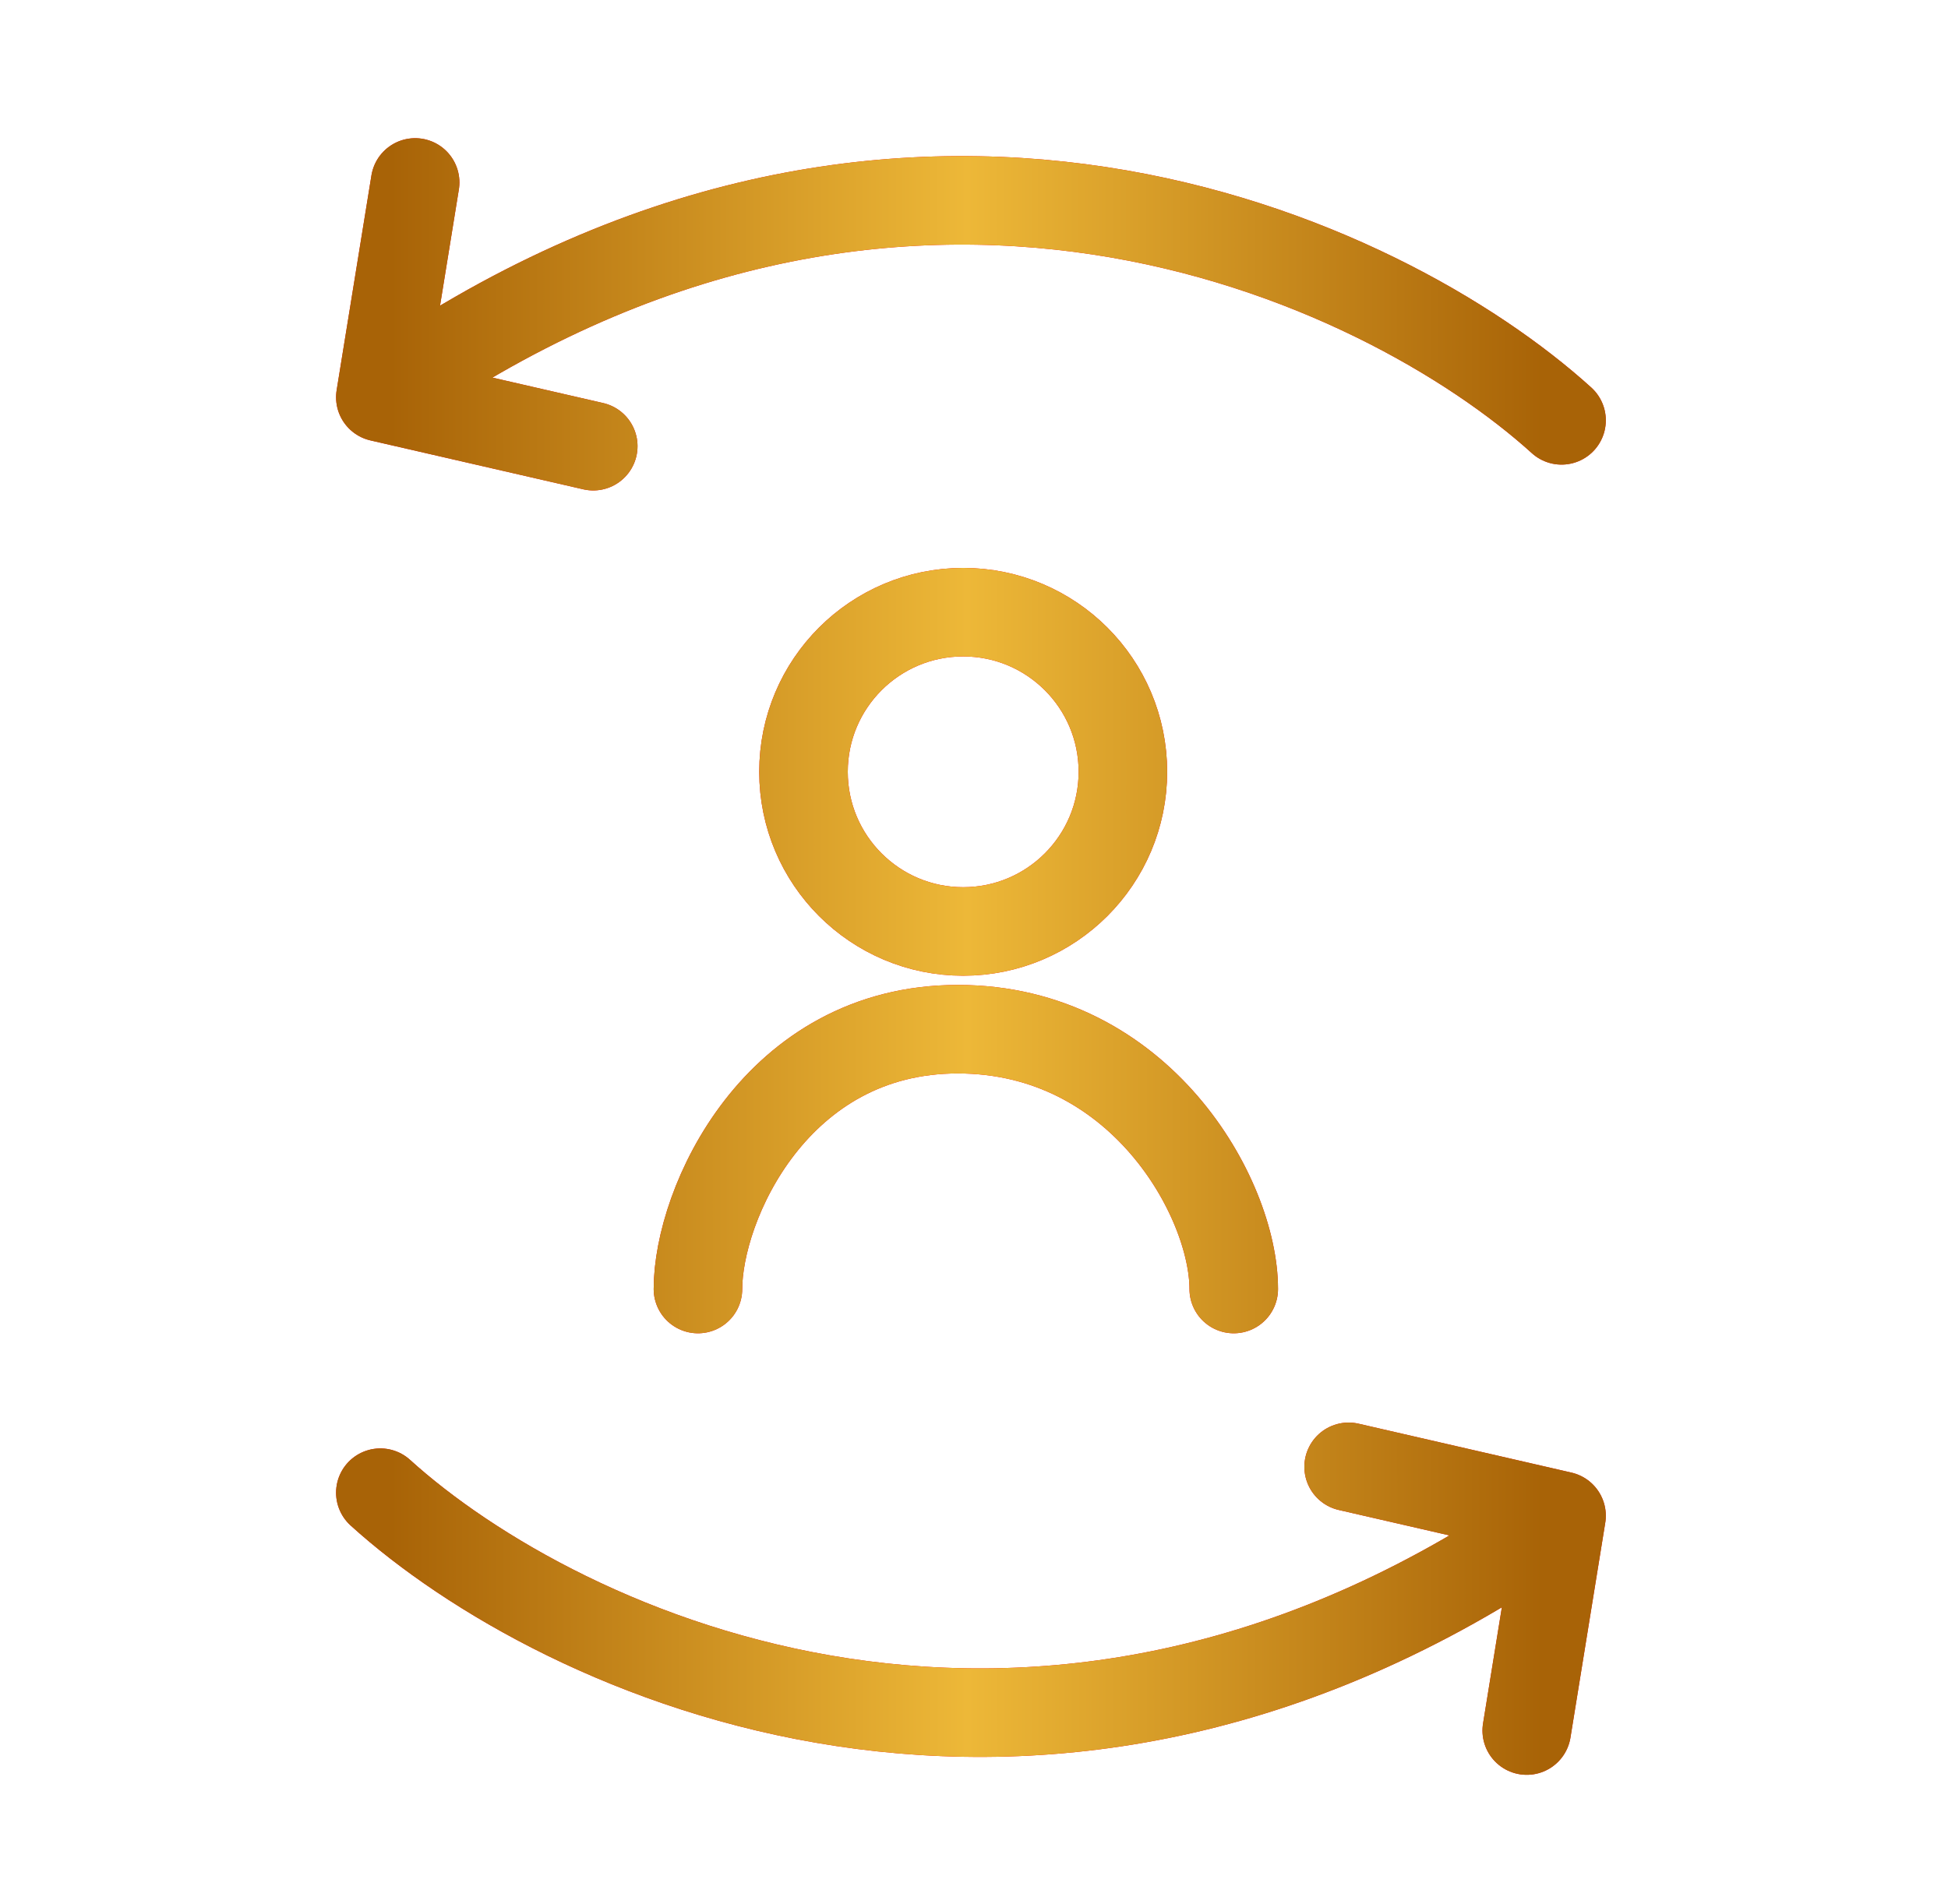
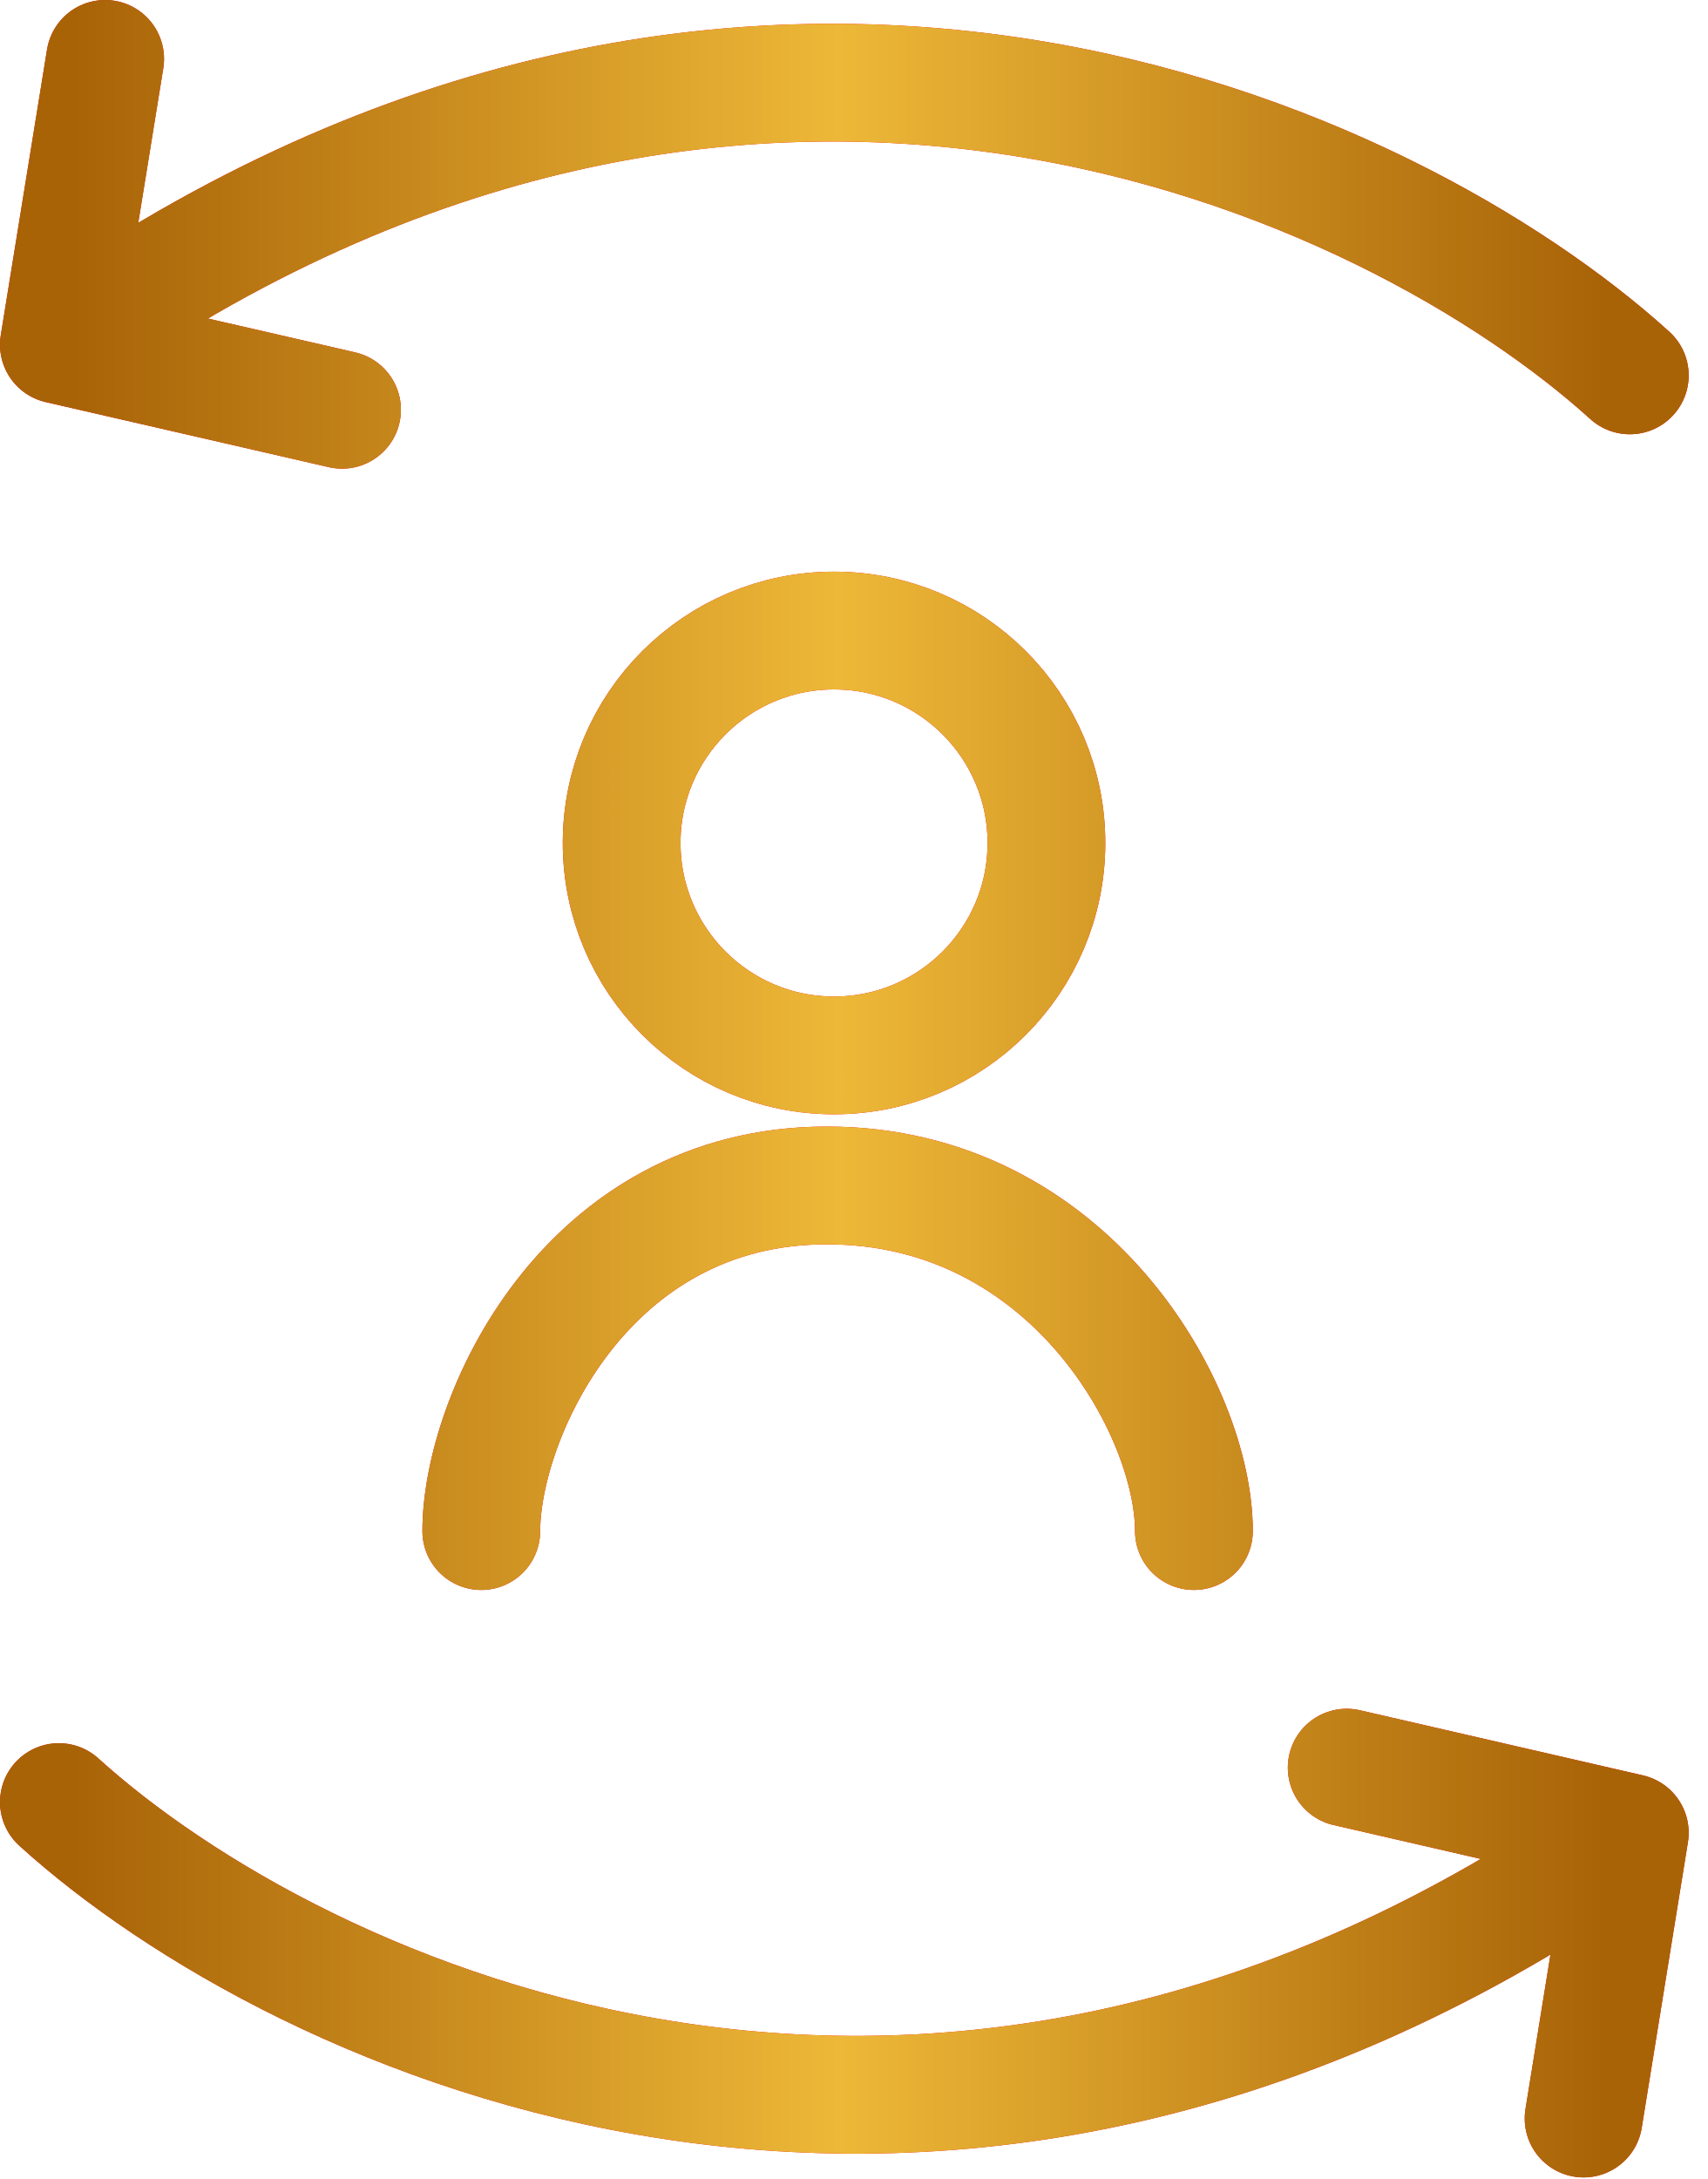
- <svg xmlns="http://www.w3.org/2000/svg" width="44" height="43" viewBox="0 0 44 43" fill="none">
-   <path d="M35.271 9.496C31.265 5.864 20.32 0.675 8.591 8.975M8.591 8.975L9.377 4.122M8.591 8.975L13.4 10.08M8.591 33.722C12.597 37.354 23.541 42.543 35.271 34.243M35.271 34.243L34.485 39.096M35.271 34.243L30.462 33.138M15.765 29.121C15.765 27.215 17.52 23.251 21.634 23.251C25.749 23.251 27.867 27.063 27.867 29.121M25.363 17.436C25.363 19.428 23.748 21.043 21.756 21.043C19.764 21.043 18.149 19.428 18.149 17.436C18.149 15.444 19.764 13.83 21.756 13.83C23.748 13.83 25.363 15.444 25.363 17.436Z" stroke="#FF0000" stroke-width="2" stroke-linecap="round" stroke-linejoin="round" />
-   <path d="M35.271 9.496C31.265 5.864 20.32 0.675 8.591 8.975M8.591 8.975L9.377 4.122M8.591 8.975L13.4 10.08M8.591 33.722C12.597 37.354 23.541 42.543 35.271 34.243M35.271 34.243L34.485 39.096M35.271 34.243L30.462 33.138M15.765 29.121C15.765 27.215 17.52 23.251 21.634 23.251C25.749 23.251 27.867 27.063 27.867 29.121M25.363 17.436C25.363 19.428 23.748 21.043 21.756 21.043C19.764 21.043 18.149 19.428 18.149 17.436C18.149 15.444 19.764 13.83 21.756 13.83C23.748 13.83 25.363 15.444 25.363 17.436Z" stroke="url(#paint0_linear_488_154)" stroke-width="2" stroke-linecap="round" stroke-linejoin="round" />
+ <svg xmlns="http://www.w3.org/2000/svg" width="29" height="37" viewBox="0 0 29 37" fill="none">
+   <path d="M27.68 6.374C23.674 2.741 12.73 -2.448 1 5.853M1 5.853L1.786 1M1 5.853L5.809 6.958M1 30.6C5.006 34.232 15.951 39.421 27.68 31.121M27.68 31.121L26.895 35.973M27.68 31.121L22.872 30.015M8.174 25.998C8.174 24.092 9.929 20.129 14.044 20.129C18.159 20.129 20.277 23.941 20.277 25.998M17.772 14.314C17.772 16.306 16.157 17.921 14.165 17.921C12.173 17.921 10.558 16.306 10.558 14.314C10.558 12.322 12.173 10.707 14.165 10.707C16.157 10.707 17.772 12.322 17.772 14.314Z" stroke="#FF0000" stroke-width="2" stroke-linecap="round" stroke-linejoin="round" />
+   <path d="M27.68 6.374C23.674 2.741 12.73 -2.448 1 5.853M1 5.853L1.786 1M1 5.853L5.809 6.958M1 30.6C5.006 34.232 15.951 39.421 27.68 31.121M27.68 31.121L26.895 35.973M27.68 31.121L22.872 30.015M8.174 25.998C8.174 24.092 9.929 20.129 14.044 20.129C18.159 20.129 20.277 23.941 20.277 25.998M17.772 14.314C17.772 16.306 16.157 17.921 14.165 17.921C12.173 17.921 10.558 16.306 10.558 14.314C10.558 12.322 12.173 10.707 14.165 10.707C16.157 10.707 17.772 12.322 17.772 14.314Z" stroke="url(#paint0_linear_488_155)" stroke-width="2" stroke-linecap="round" stroke-linejoin="round" />
  <defs>
-     <linearGradient id="paint0_linear_488_154" x1="8.84" y1="22.109" x2="34.849" y2="22.104" gradientUnits="userSpaceOnUse">
+     <linearGradient id="paint0_linear_488_155" x1="1.25" y1="18.986" x2="27.258" y2="18.982" gradientUnits="userSpaceOnUse">
      <stop stop-color="#A86307" />
      <stop offset="0.5" stop-color="#EDB838" />
      <stop offset="1" stop-color="#A86307" />
    </linearGradient>
  </defs>
</svg>
